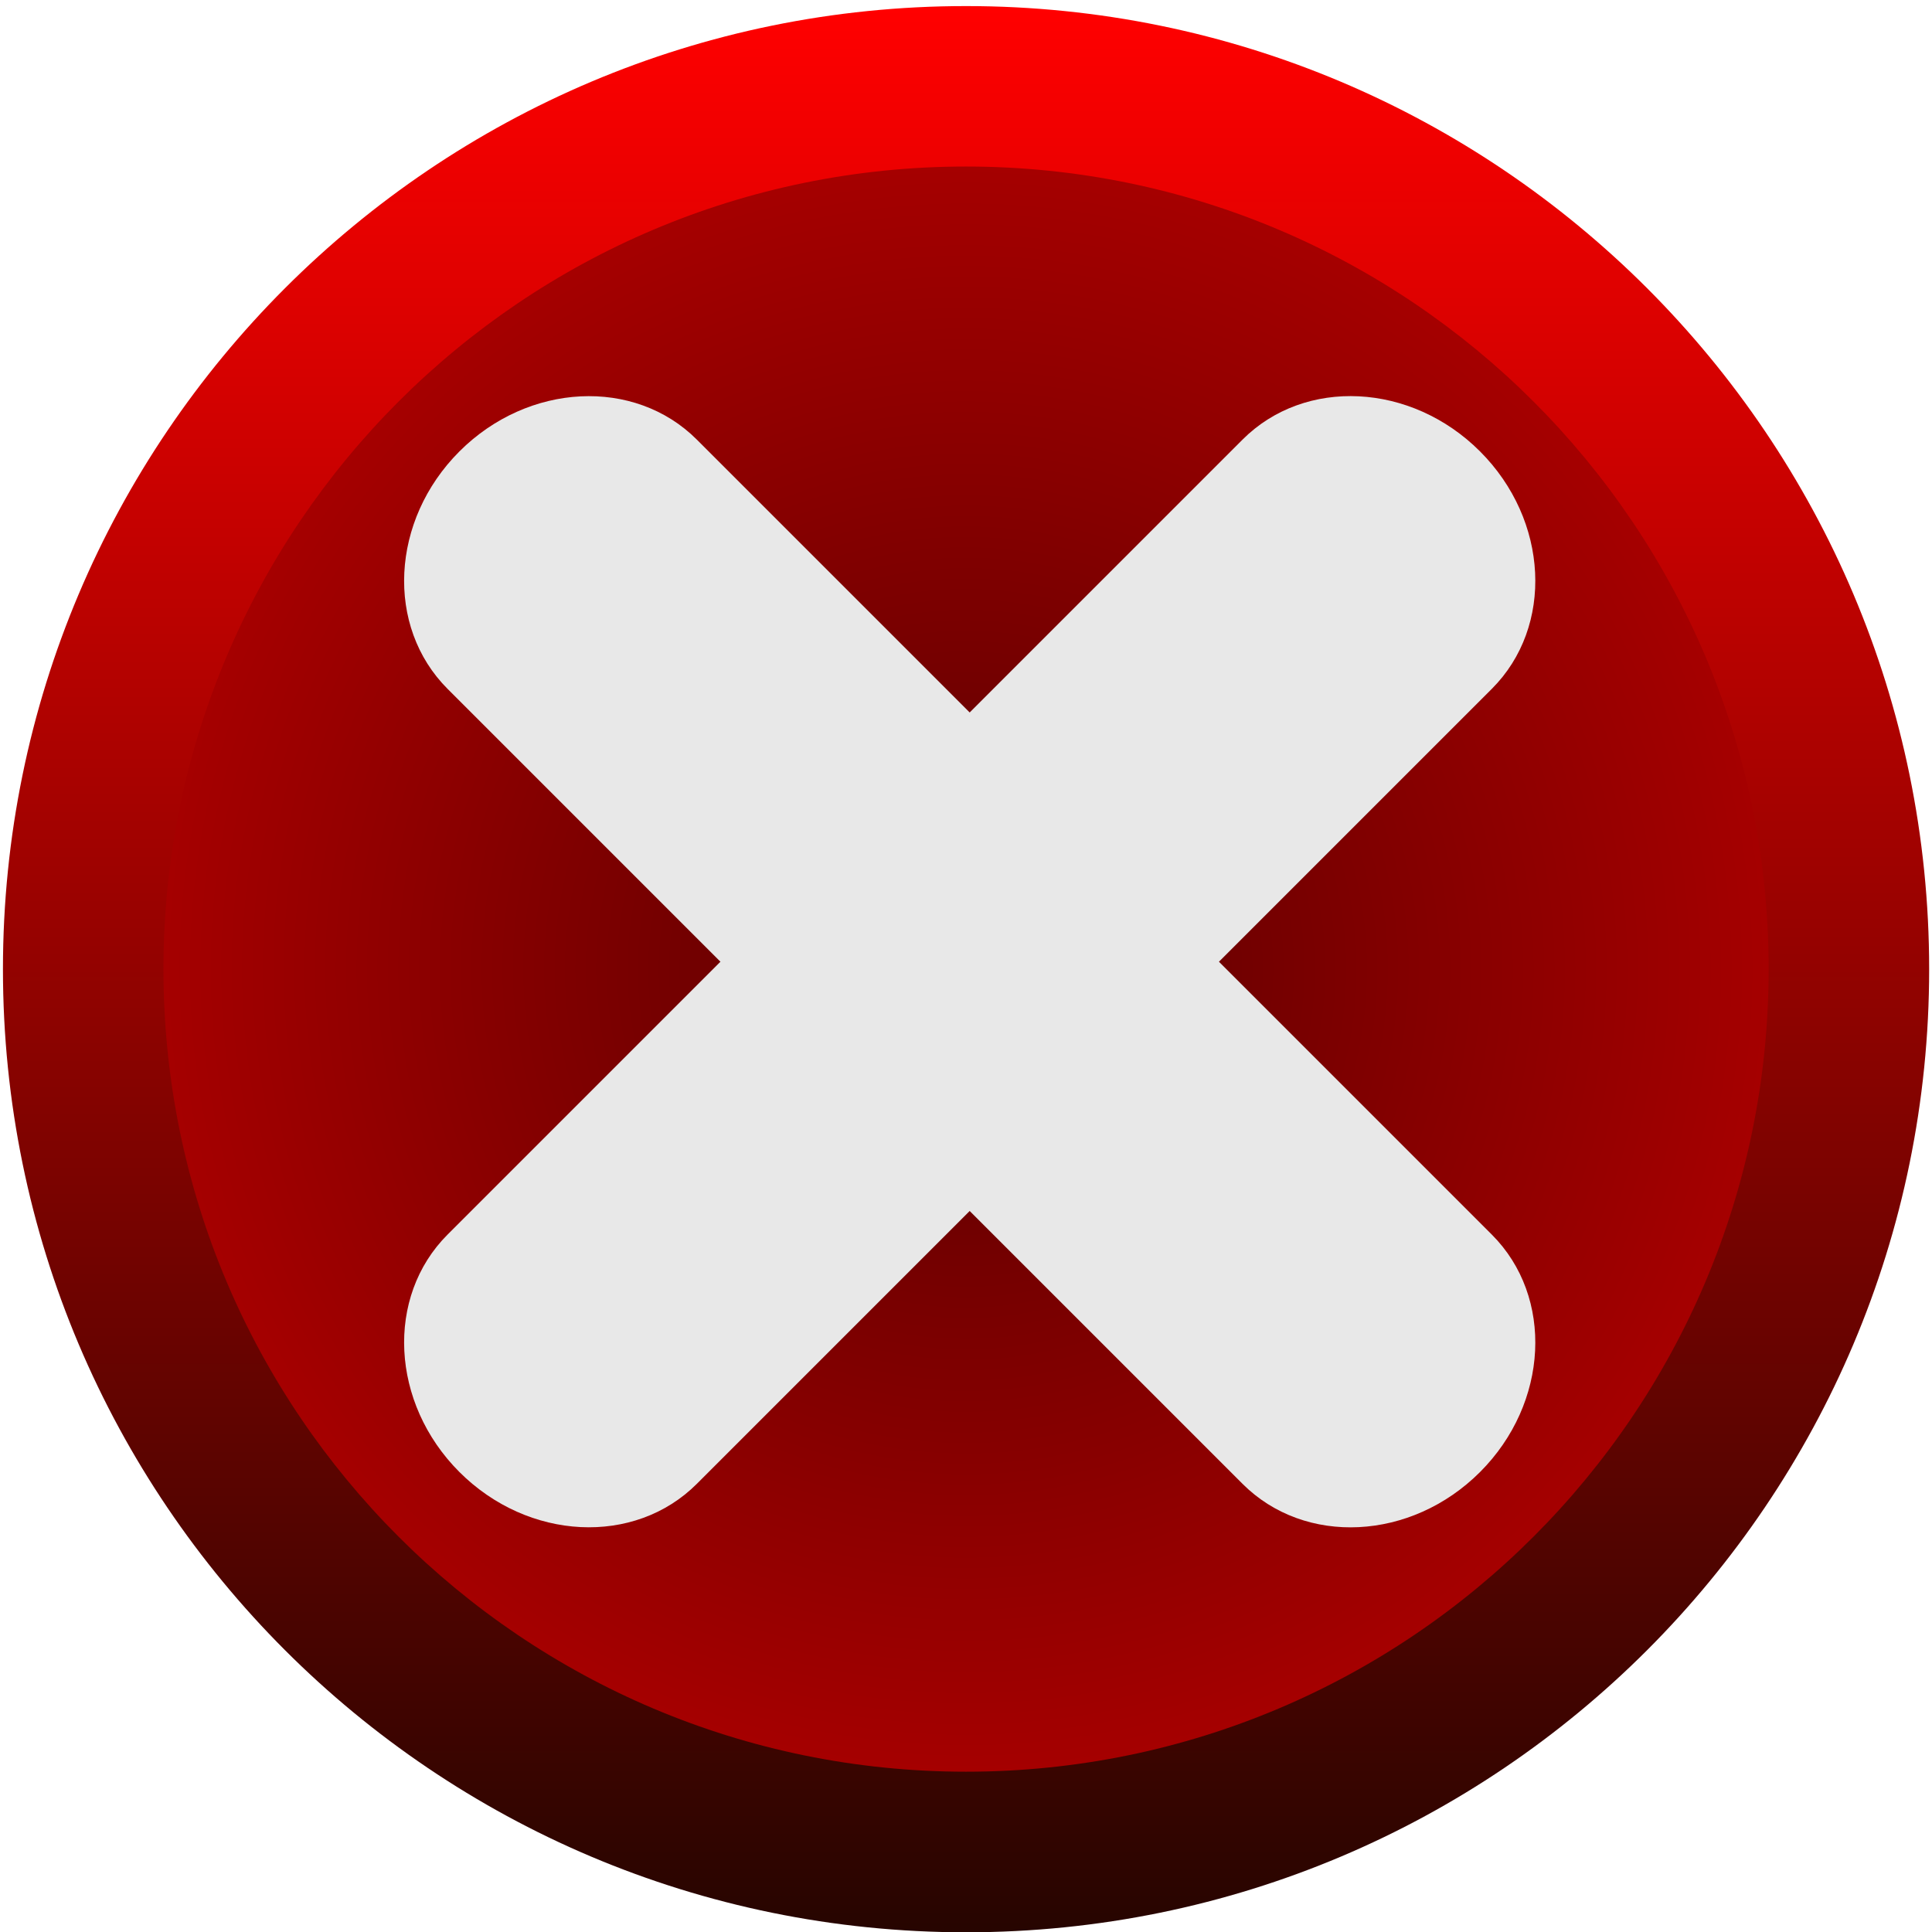
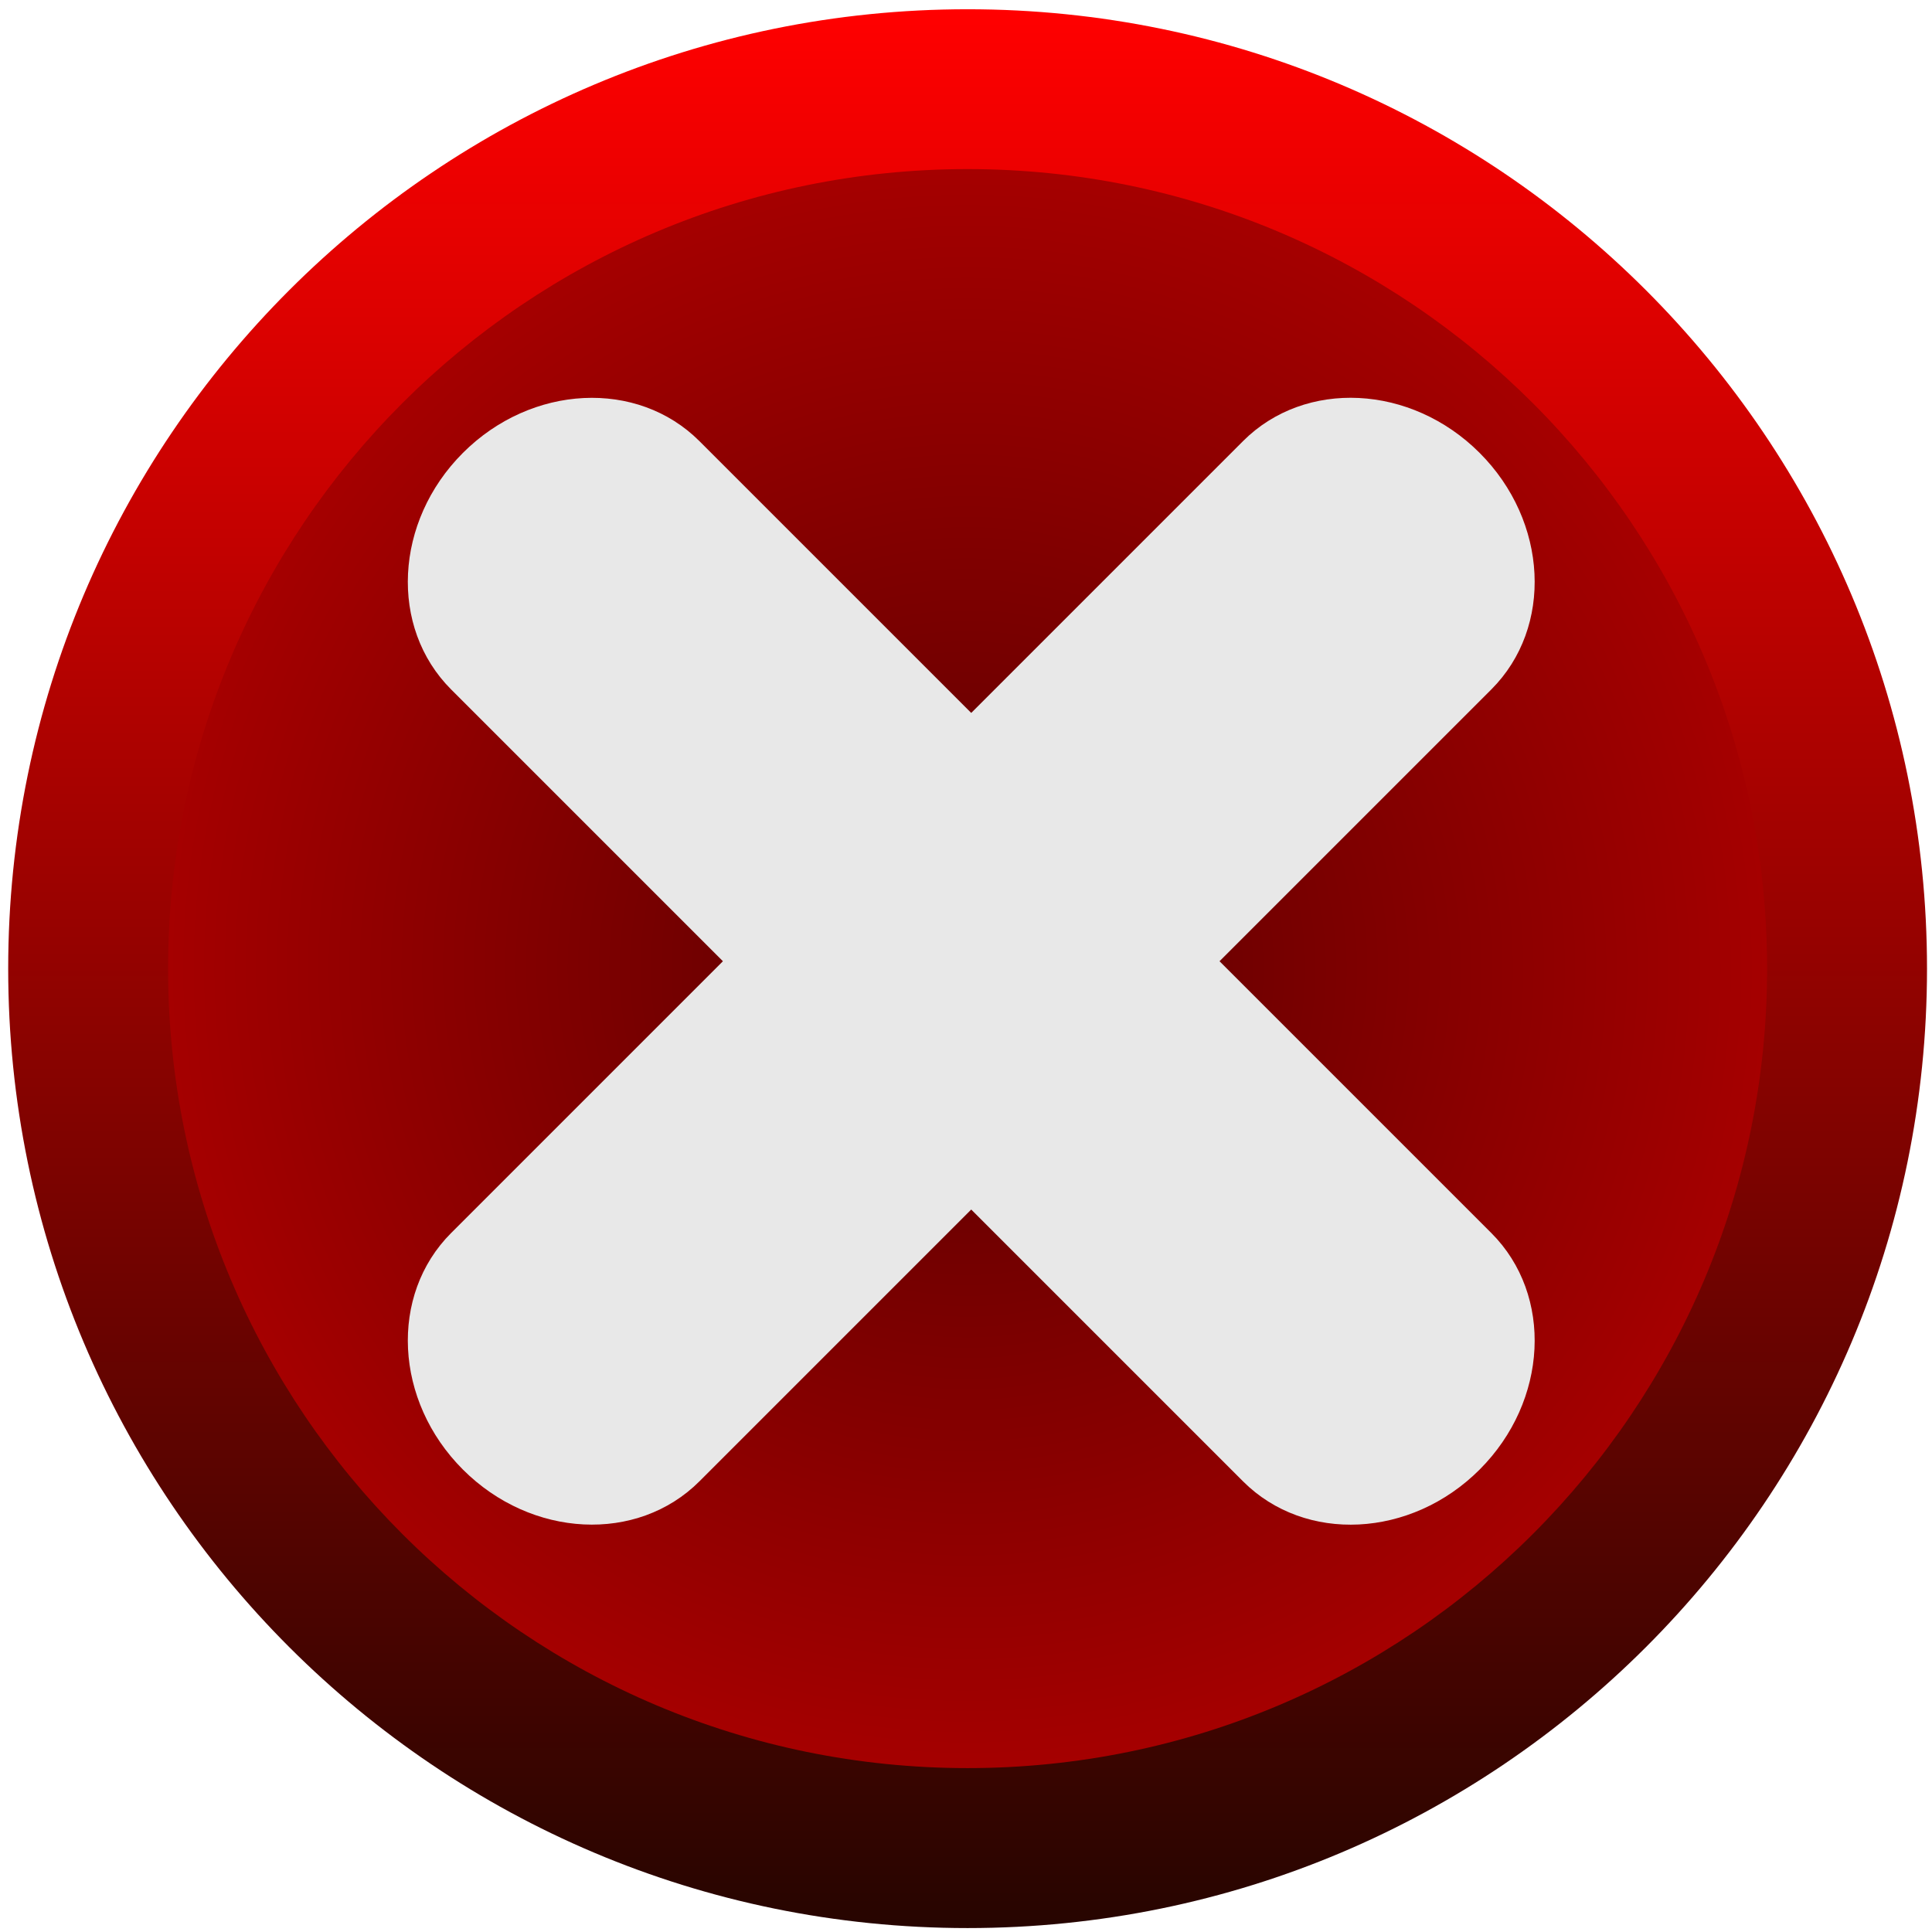
- <svg xmlns="http://www.w3.org/2000/svg" xmlns:xlink="http://www.w3.org/1999/xlink" width="32" height="32" id="svg3349" version="1.1">
+ <svg xmlns="http://www.w3.org/2000/svg" xmlns:xlink="http://www.w3.org/1999/xlink" width="48" height="48" id="svg3349" version="1.1">
  <defs id="defs3351">
    <linearGradient id="linearGradient5603">
      <stop id="stop5605" offset="0" style="stop-color:#dfddde;stop-opacity:1;" />
      <stop id="stop5607" offset="1" style="stop-color:#121212;stop-opacity:1;" />
    </linearGradient>
    <linearGradient id="linearGradient9879">
      <stop style="stop-color:#ff0000;stop-opacity:1;" offset="0" id="stop9881" />
      <stop style="stop-color:#250500;stop-opacity:1;" offset="1" id="stop9883" />
    </linearGradient>
    <radialGradient xlink:href="#linearGradient9927" id="radialGradient3400" gradientUnits="userSpaceOnUse" cx="30.001" cy="29.414" fx="30.001" fy="29.414" r="11.387" />
    <linearGradient id="linearGradient9927">
      <stop id="stop9929" offset="0" style="stop-color:#580000;stop-opacity:1;" />
      <stop id="stop9931" offset="1" style="stop-color:#a50000;stop-opacity:1;" />
    </linearGradient>
    <radialGradient r="11.387" fy="29.414" fx="30.001" cy="29.414" cx="30.001" gradientUnits="userSpaceOnUse" id="radialGradient3464" xlink:href="#linearGradient9927" />
    <radialGradient xlink:href="#linearGradient9879" id="radialGradient4278" gradientUnits="userSpaceOnUse" cx="29.955" cy="22.389" fx="29.955" fy="22.389" r="11.387" />
    <radialGradient xlink:href="#linearGradient9879" id="radialGradient4314" gradientUnits="userSpaceOnUse" cx="29.955" cy="22.389" fx="29.955" fy="22.389" r="11.387" />
    <radialGradient xlink:href="#linearGradient9927" id="radialGradient4316" gradientUnits="userSpaceOnUse" cx="30.001" cy="29.414" fx="30.001" fy="29.414" r="11.387" />
    <linearGradient xlink:href="#linearGradient5603" id="linearGradient4326" x1="18.029" y1="0.666" x2="18.029" y2="30.87" gradientUnits="userSpaceOnUse" gradientTransform="matrix(1,0,0,1.197635,0.6677368,-0.7382)" />
    <linearGradient xlink:href="#linearGradient5603" id="linearGradient4333" gradientUnits="userSpaceOnUse" gradientTransform="matrix(1,0,0,-1.197635,19.313,1057.714)" x1="18.029" y1="0.666" x2="18.029" y2="30.87" />
    <linearGradient xlink:href="#linearGradient5603" id="linearGradient4354" gradientUnits="userSpaceOnUse" gradientTransform="matrix(1,0,0,-1.197635,19.72392,1057.354)" x1="18.029" y1="0.666" x2="18.029" y2="30.87" />
    <linearGradient xlink:href="#linearGradient5603" id="linearGradient4357" gradientUnits="userSpaceOnUse" gradientTransform="matrix(0.9737993,0,0,1.197635,1.490303,-0.7382)" x1="18.029" y1="0.666" x2="18.029" y2="30.87" />
    <linearGradient xlink:href="#linearGradient5603" id="linearGradient4362" gradientUnits="userSpaceOnUse" gradientTransform="matrix(0.9737993,0,0,1.197635,1.490303,-0.7382)" x1="18.029" y1="0.666" x2="18.029" y2="30.87" />
    <linearGradient xlink:href="#linearGradient5603" id="linearGradient4365" gradientUnits="userSpaceOnUse" gradientTransform="matrix(0.9737993,0,0,1.207323,1.490303,1019.618)" x1="18.029" y1="0.666" x2="18.029" y2="30.87" />
    <linearGradient xlink:href="#linearGradient9879" id="linearGradient4374" x1="30.108" y1="18.052" x2="30.108" y2="40.953" gradientUnits="userSpaceOnUse" />
    <linearGradient xlink:href="#linearGradient9879" id="linearGradient4413" gradientUnits="userSpaceOnUse" x1="30.108" y1="18.052" x2="30.108" y2="40.953" />
    <radialGradient xlink:href="#linearGradient9927" id="radialGradient4415" gradientUnits="userSpaceOnUse" cx="30.001" cy="29.414" fx="30.001" fy="29.414" r="11.387" />
  </defs>
-   <g id="layer1" transform="translate(0,-1020.362)">
-     <g id="g4405" transform="matrix(1.196474,0,0,1.196474,-5.540366,-202.5216)">
+   <g id="layer1" transform="translate(0,-1004.362)">
+     <g id="g4405" transform="matrix(1.787821,0,0,1.787821,-8.147987,-822.842)">
      <path style="fill:url(#linearGradient4413);fill-opacity:1;fill-rule:nonzero;stroke:none" id="path3141" d="m 41.389,29.414 c 0,6.289 -5.098,11.387 -11.387,11.387 -6.289,0 -11.387,-5.098 -11.387,-11.387 0,-6.289 5.098,-11.387 11.387,-11.387 6.289,0 11.387,5.098 11.387,11.387 z" transform="matrix(1.170857,0,0,1.170857,-17.12412,1001.05)" />
      <path transform="matrix(0.975714,0,0,0.975714,-11.26957,1006.789)" d="m 41.389,29.414 c 0,6.289 -5.098,11.387 -11.387,11.387 -6.289,0 -11.387,-5.098 -11.387,-11.387 0,-6.289 5.098,-11.387 11.387,-11.387 6.289,0 11.387,5.098 11.387,11.387 z" id="path3143" style="fill:url(#radialGradient4415);fill-opacity:1;fill-rule:nonzero;stroke:none" />
      <g transform="translate(0.1540931,0)" id="g4384">
        <g id="g4284" transform="translate(2.054575,-0.6163724)">
          <rect transform="matrix(0.7071068,-0.7071068,0.7071068,0.7071068,0,0)" ry="4.88" rx="2.209" y="741.329" x="-731.35" height="4.88" width="19.981" id="rect4280" style="fill:#e8e8e8;fill-opacity:1;stroke:none" />
          <rect transform="matrix(0.7071068,0.7071068,-0.7071068,0.7071068,0,0)" style="fill:#e8e8e8;fill-opacity:1;stroke:none" id="rect4282" width="19.981" height="4.88" x="733.779" y="718.92" rx="2.209" ry="4.88" />
        </g>
      </g>
    </g>
  </g>
</svg>
